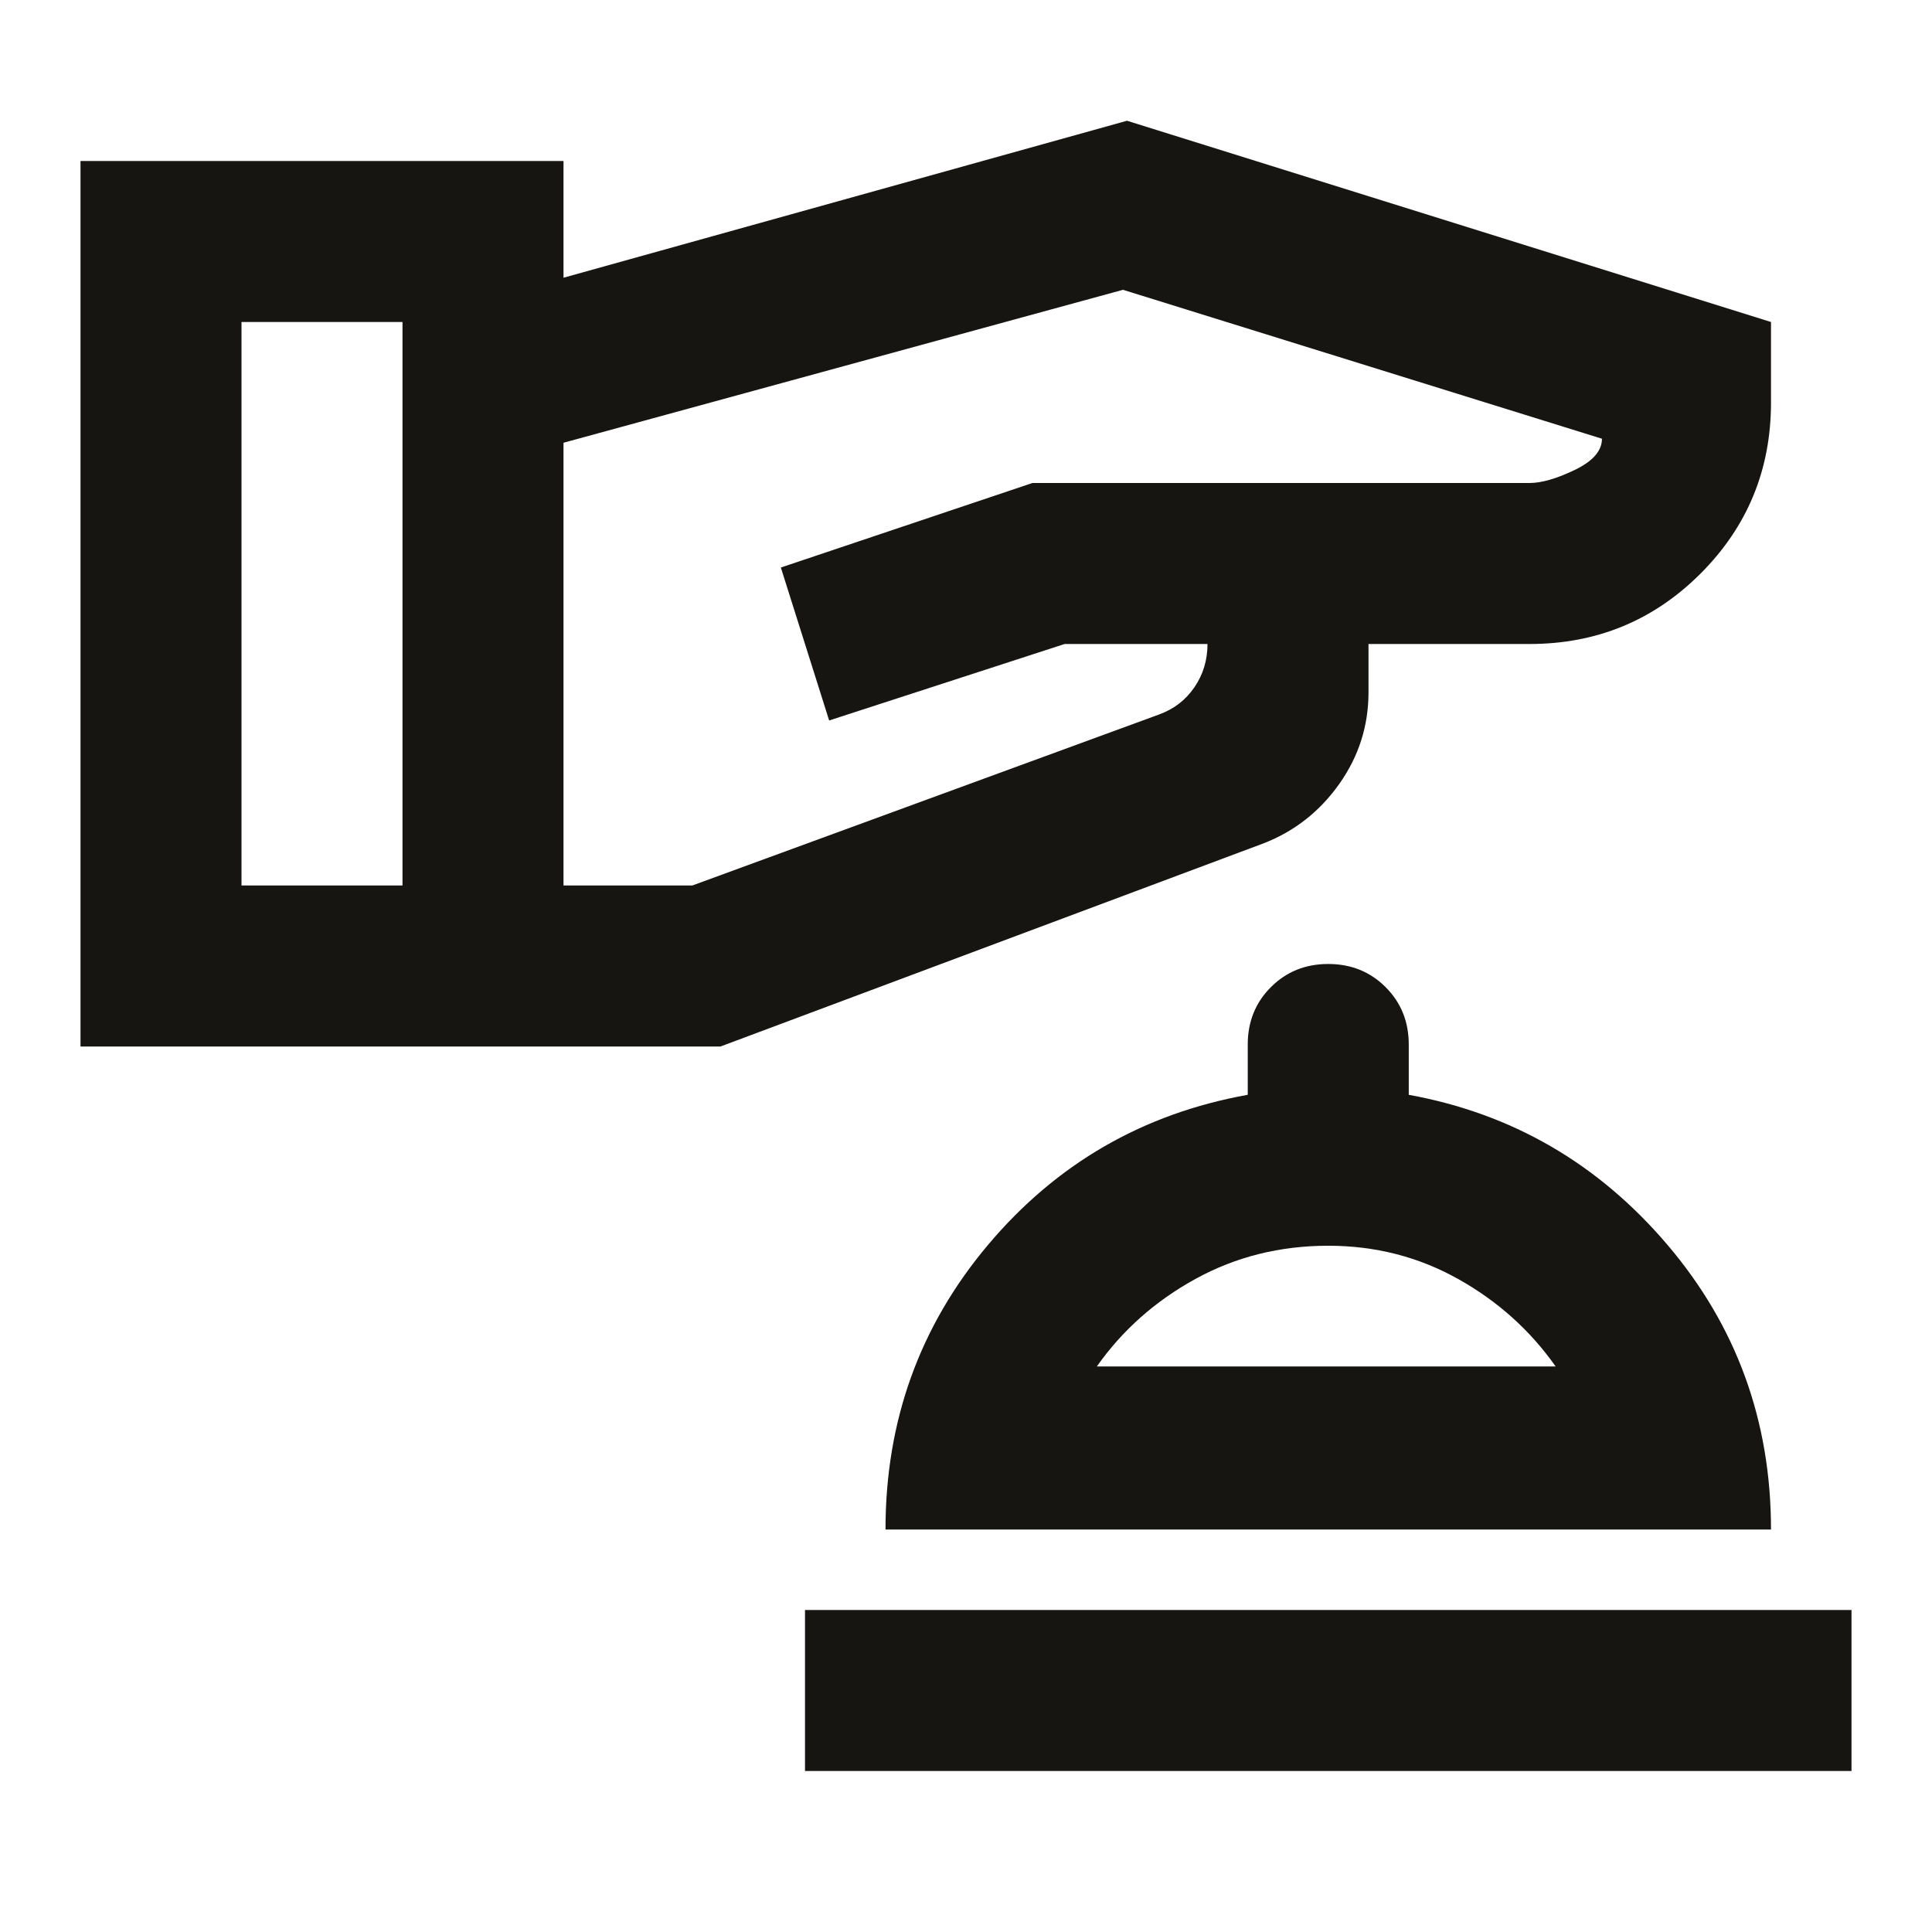
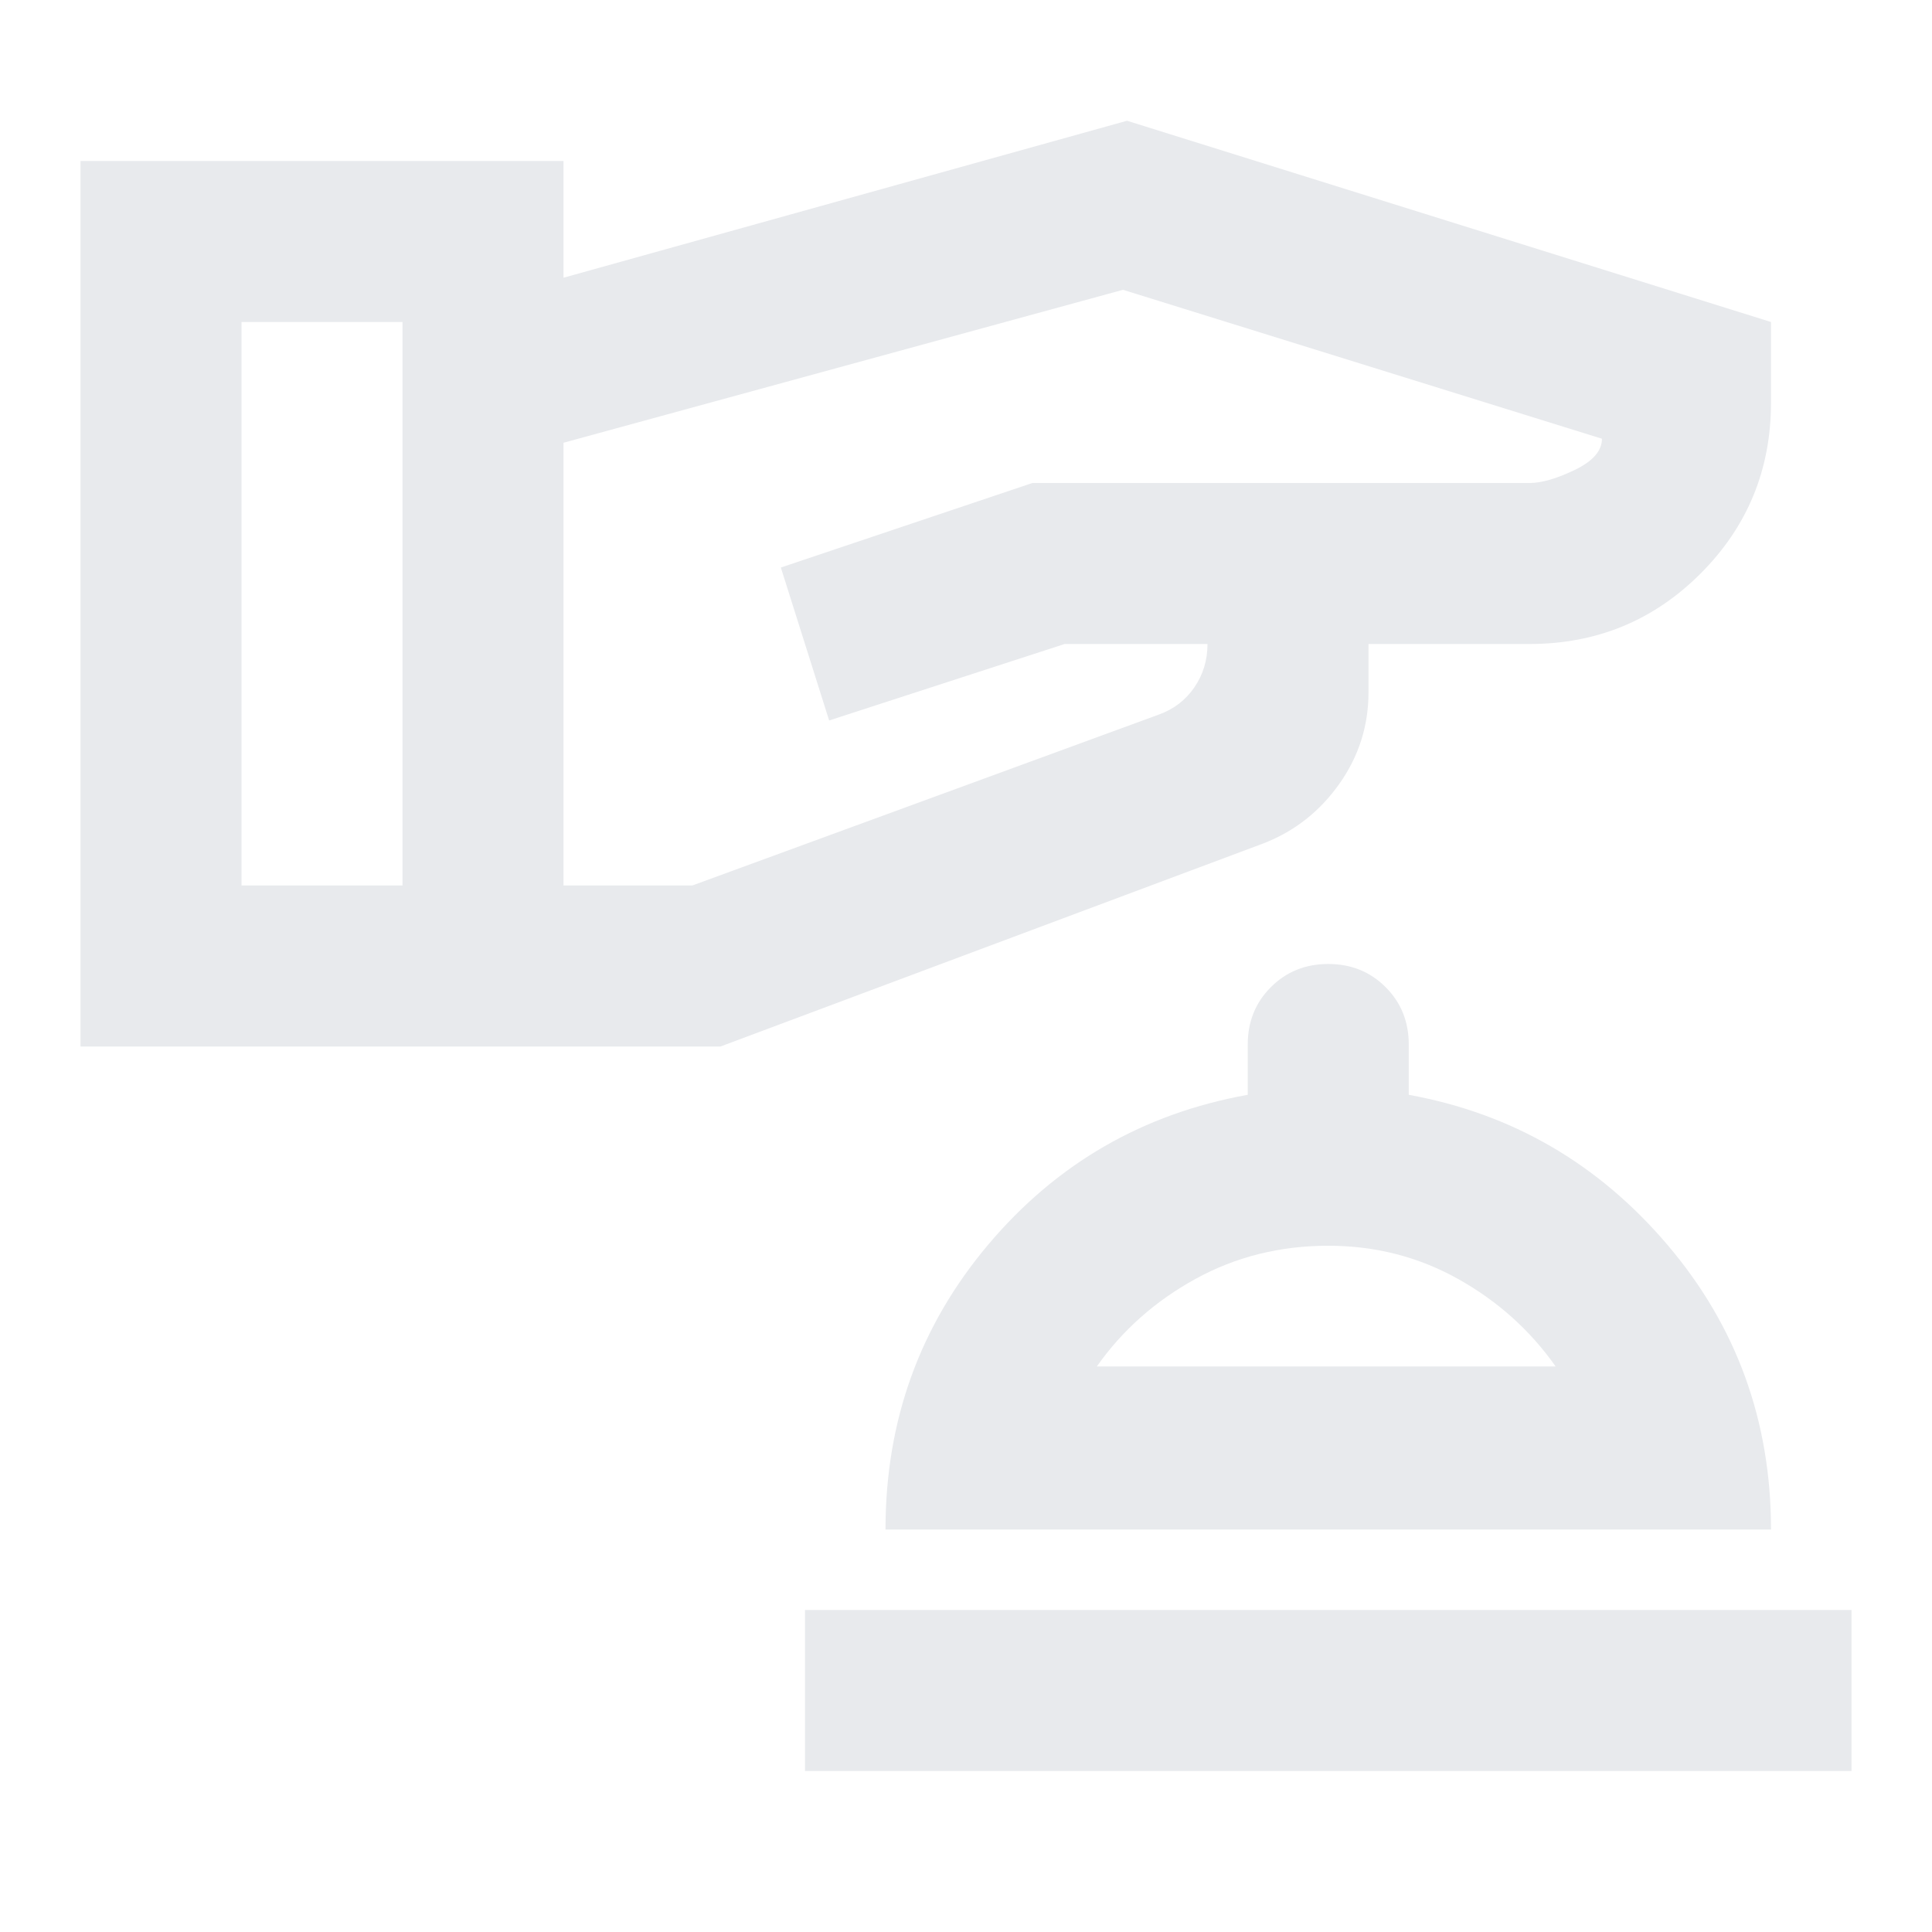
- <svg xmlns="http://www.w3.org/2000/svg" height="24px" viewBox="0 -960 960 960" width="24px" fill="#171512">
+ <svg xmlns="http://www.w3.org/2000/svg" height="24px" viewBox="0 -960 960 960" width="24px" fill="#e8eaed">
  <path d="M400-80v-80h520v80H400Zm40-120q0-81 51-141.5T620-416v-25q0-17 11.5-28.5T660-481q17 0 28.5 11.5T700-441v25q77 14 128.5 74.5T880-200H440Zm105-81h228q-19-27-48.5-43.5T660-341q-36 0-66 16.5T545-281Zm114 0ZM40-440v-440h240v58l280-78 320 100v40q0 50-35 85t-85 35h-80v24q0 25-14.5 45.5T628-541L358-440H40Zm80-80h80v-280h-80v280Zm160 0h64l232-85q11-4 17.5-13.5T600-640h-71l-117 38-24-76 125-42h247q9 0 22.5-6.5T796-742l-238-74-278 76v220Z" />
</svg>
